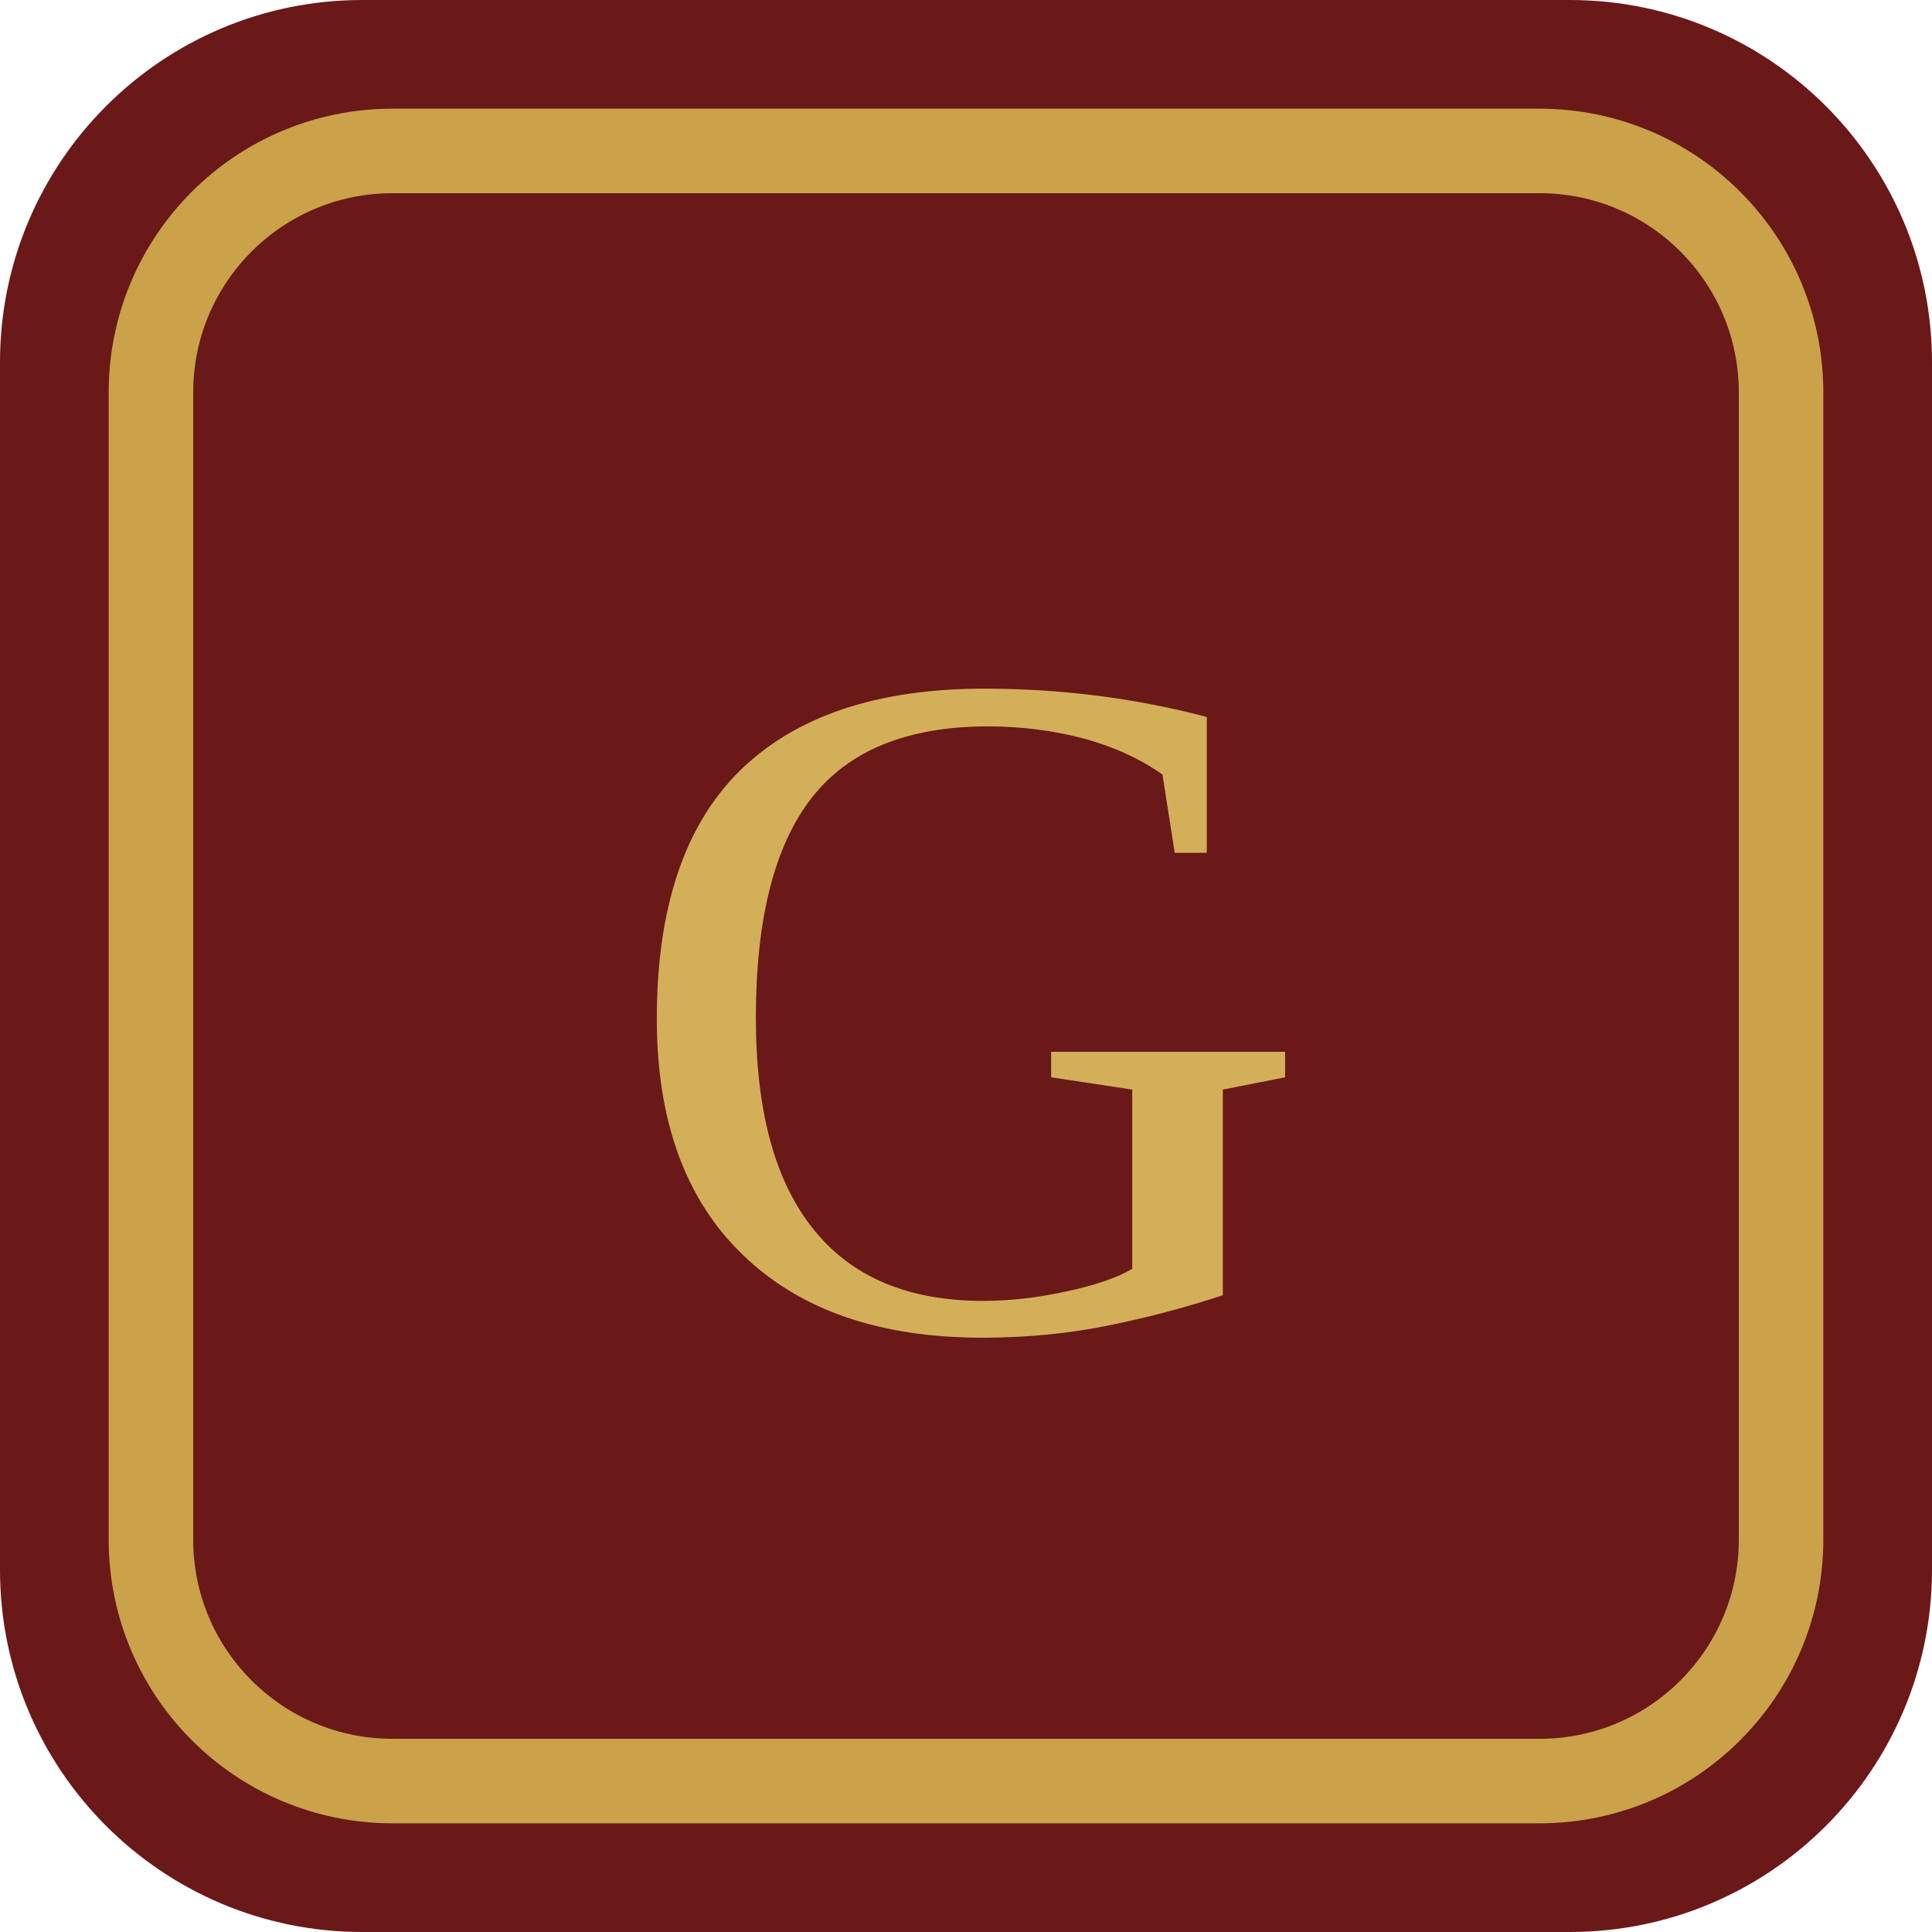
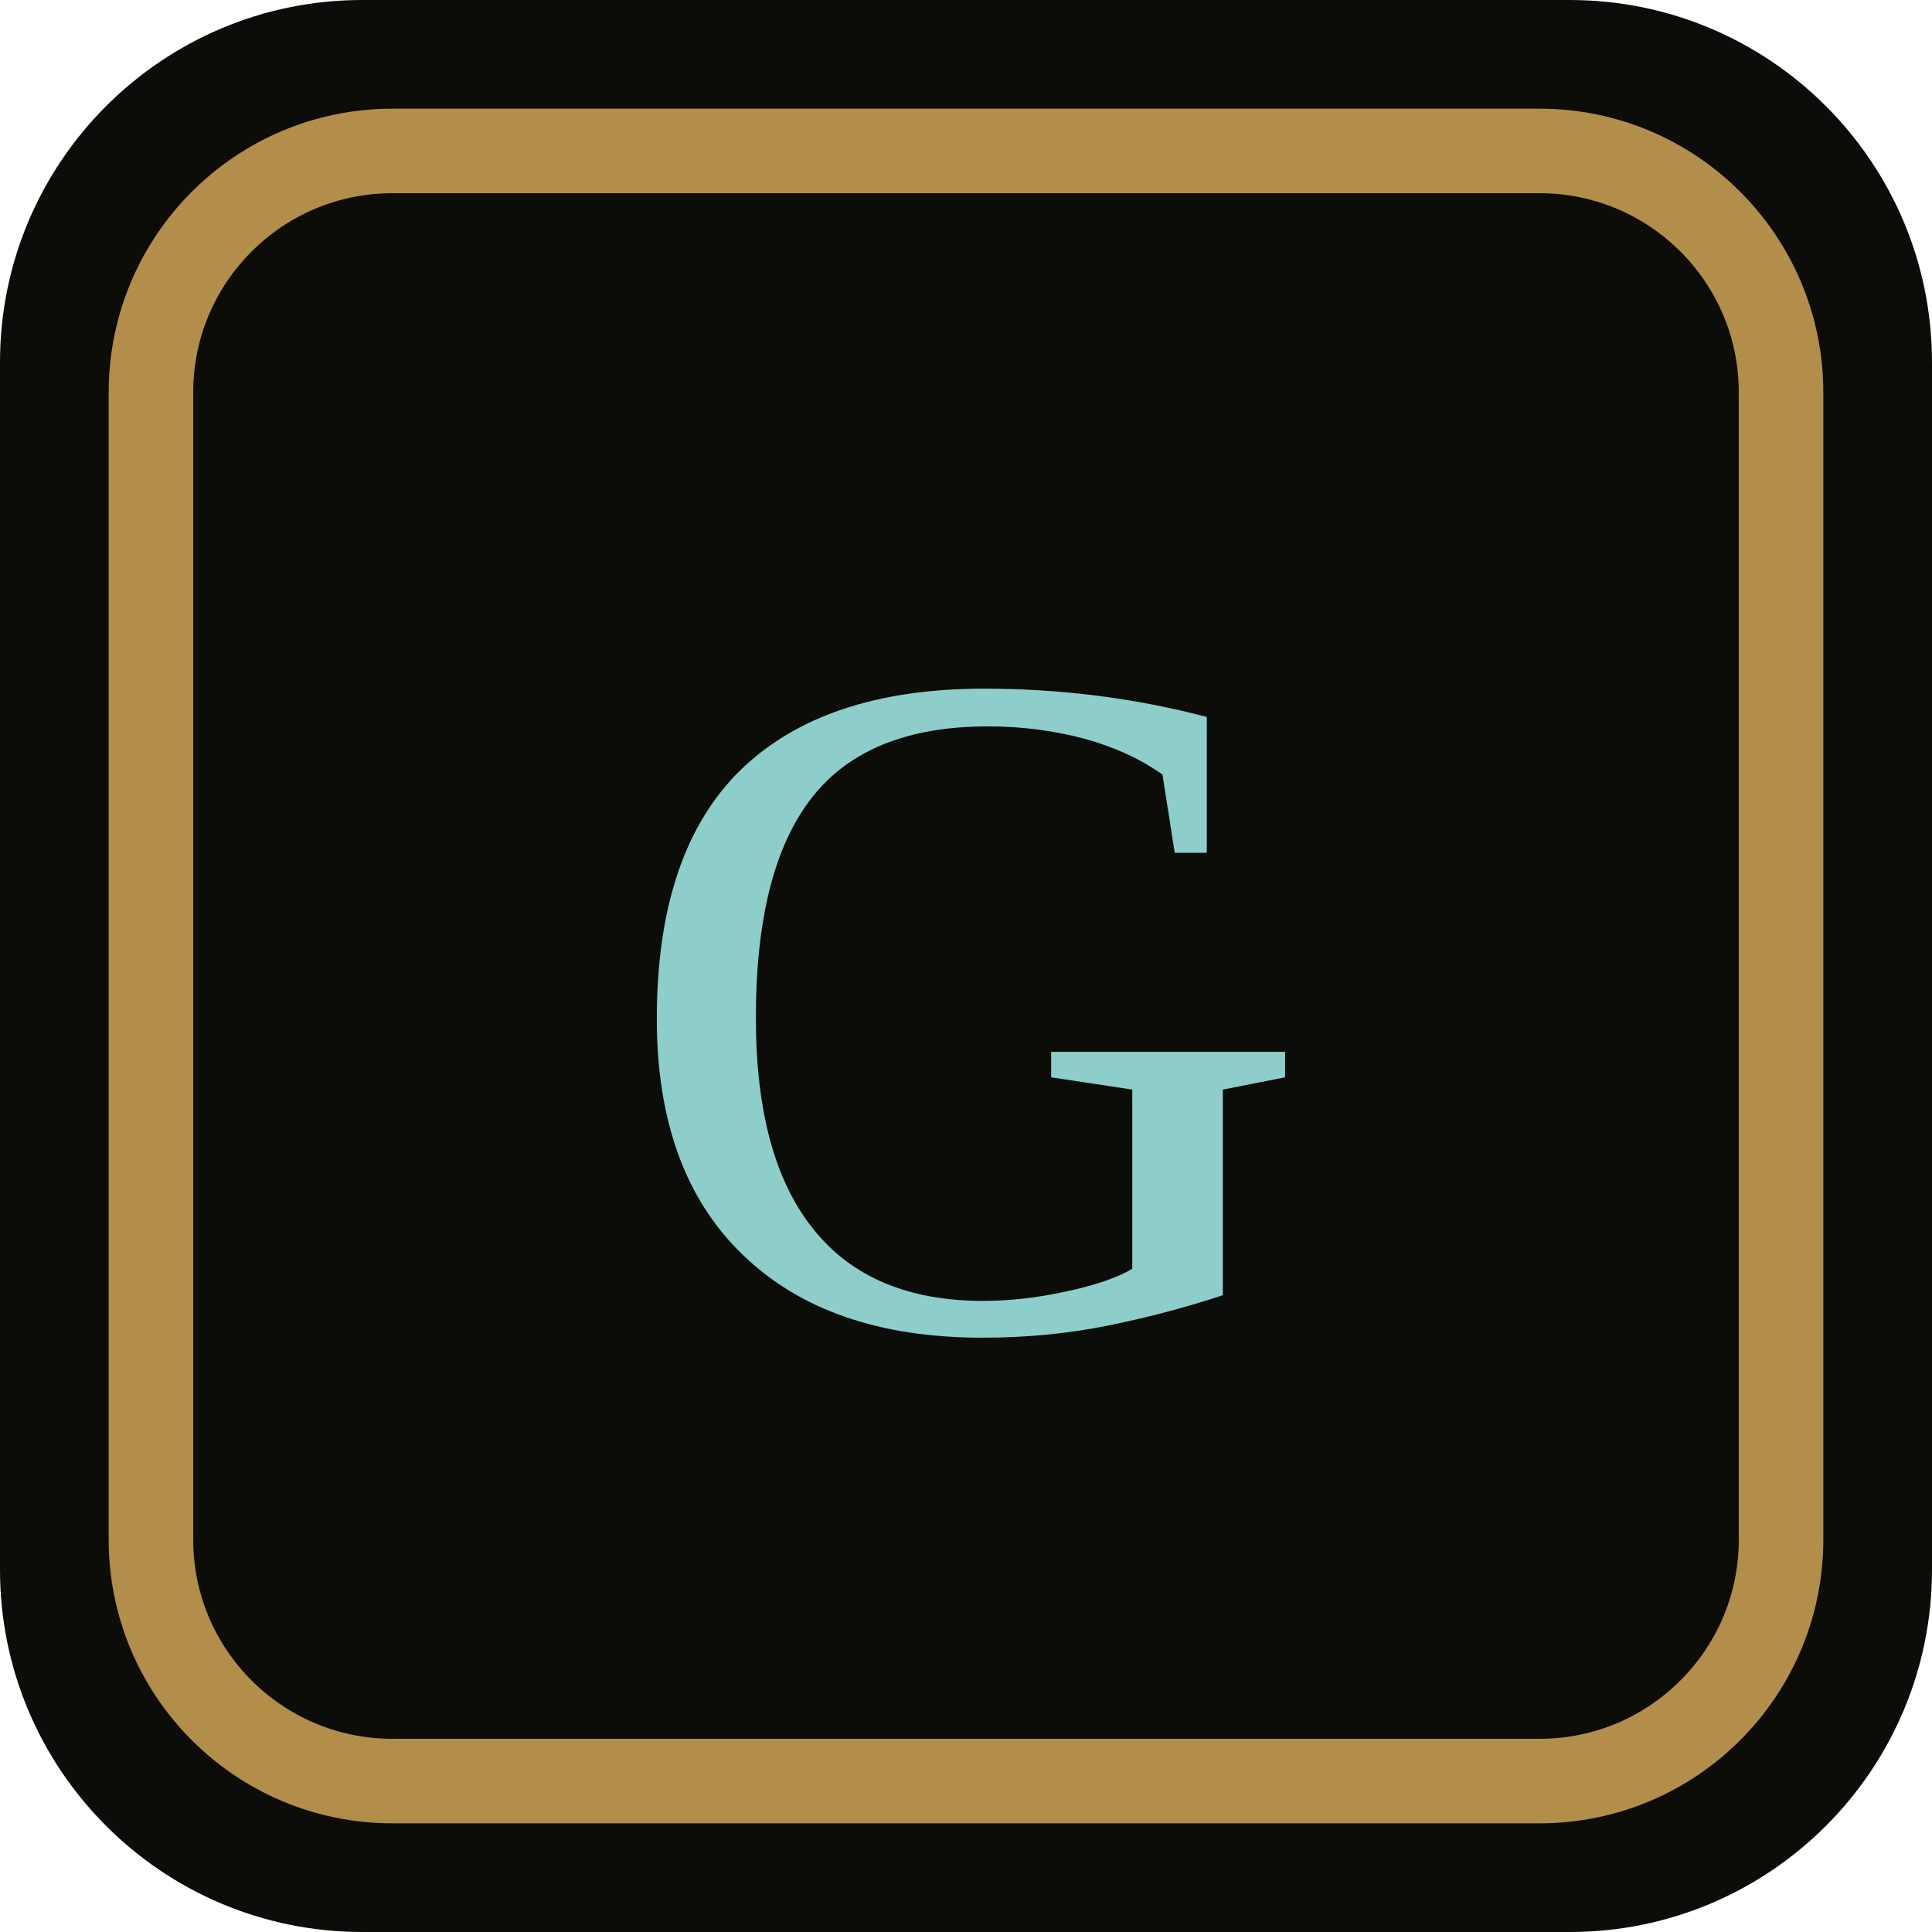
<svg xmlns="http://www.w3.org/2000/svg" viewBox="0 0 32 32">
-   <rect width="32" height="32" rx="6" fill="#6b1818" />
-   <rect x="2.5" y="2.5" width="27" height="27" rx="4" fill="none" stroke="#c9a24a" stroke-width="1.4" />
-   <text x="16" y="22" text-anchor="middle" font-size="16" font-family="Times New Roman, Georgia, serif" fill="#d4af5a">G</text>
+   <rect width="32" height="32" rx="6" fill="#0c0d09" />
+   <rect x="2.5" y="2.5" width="27" height="27" rx="4" fill="none" stroke="#b38e4a" stroke-width="1.4" />
+   <text x="16" y="22" text-anchor="middle" font-size="16" font-family="Times New Roman, Georgia, serif" fill="#8dceca">G</text>
</svg>
